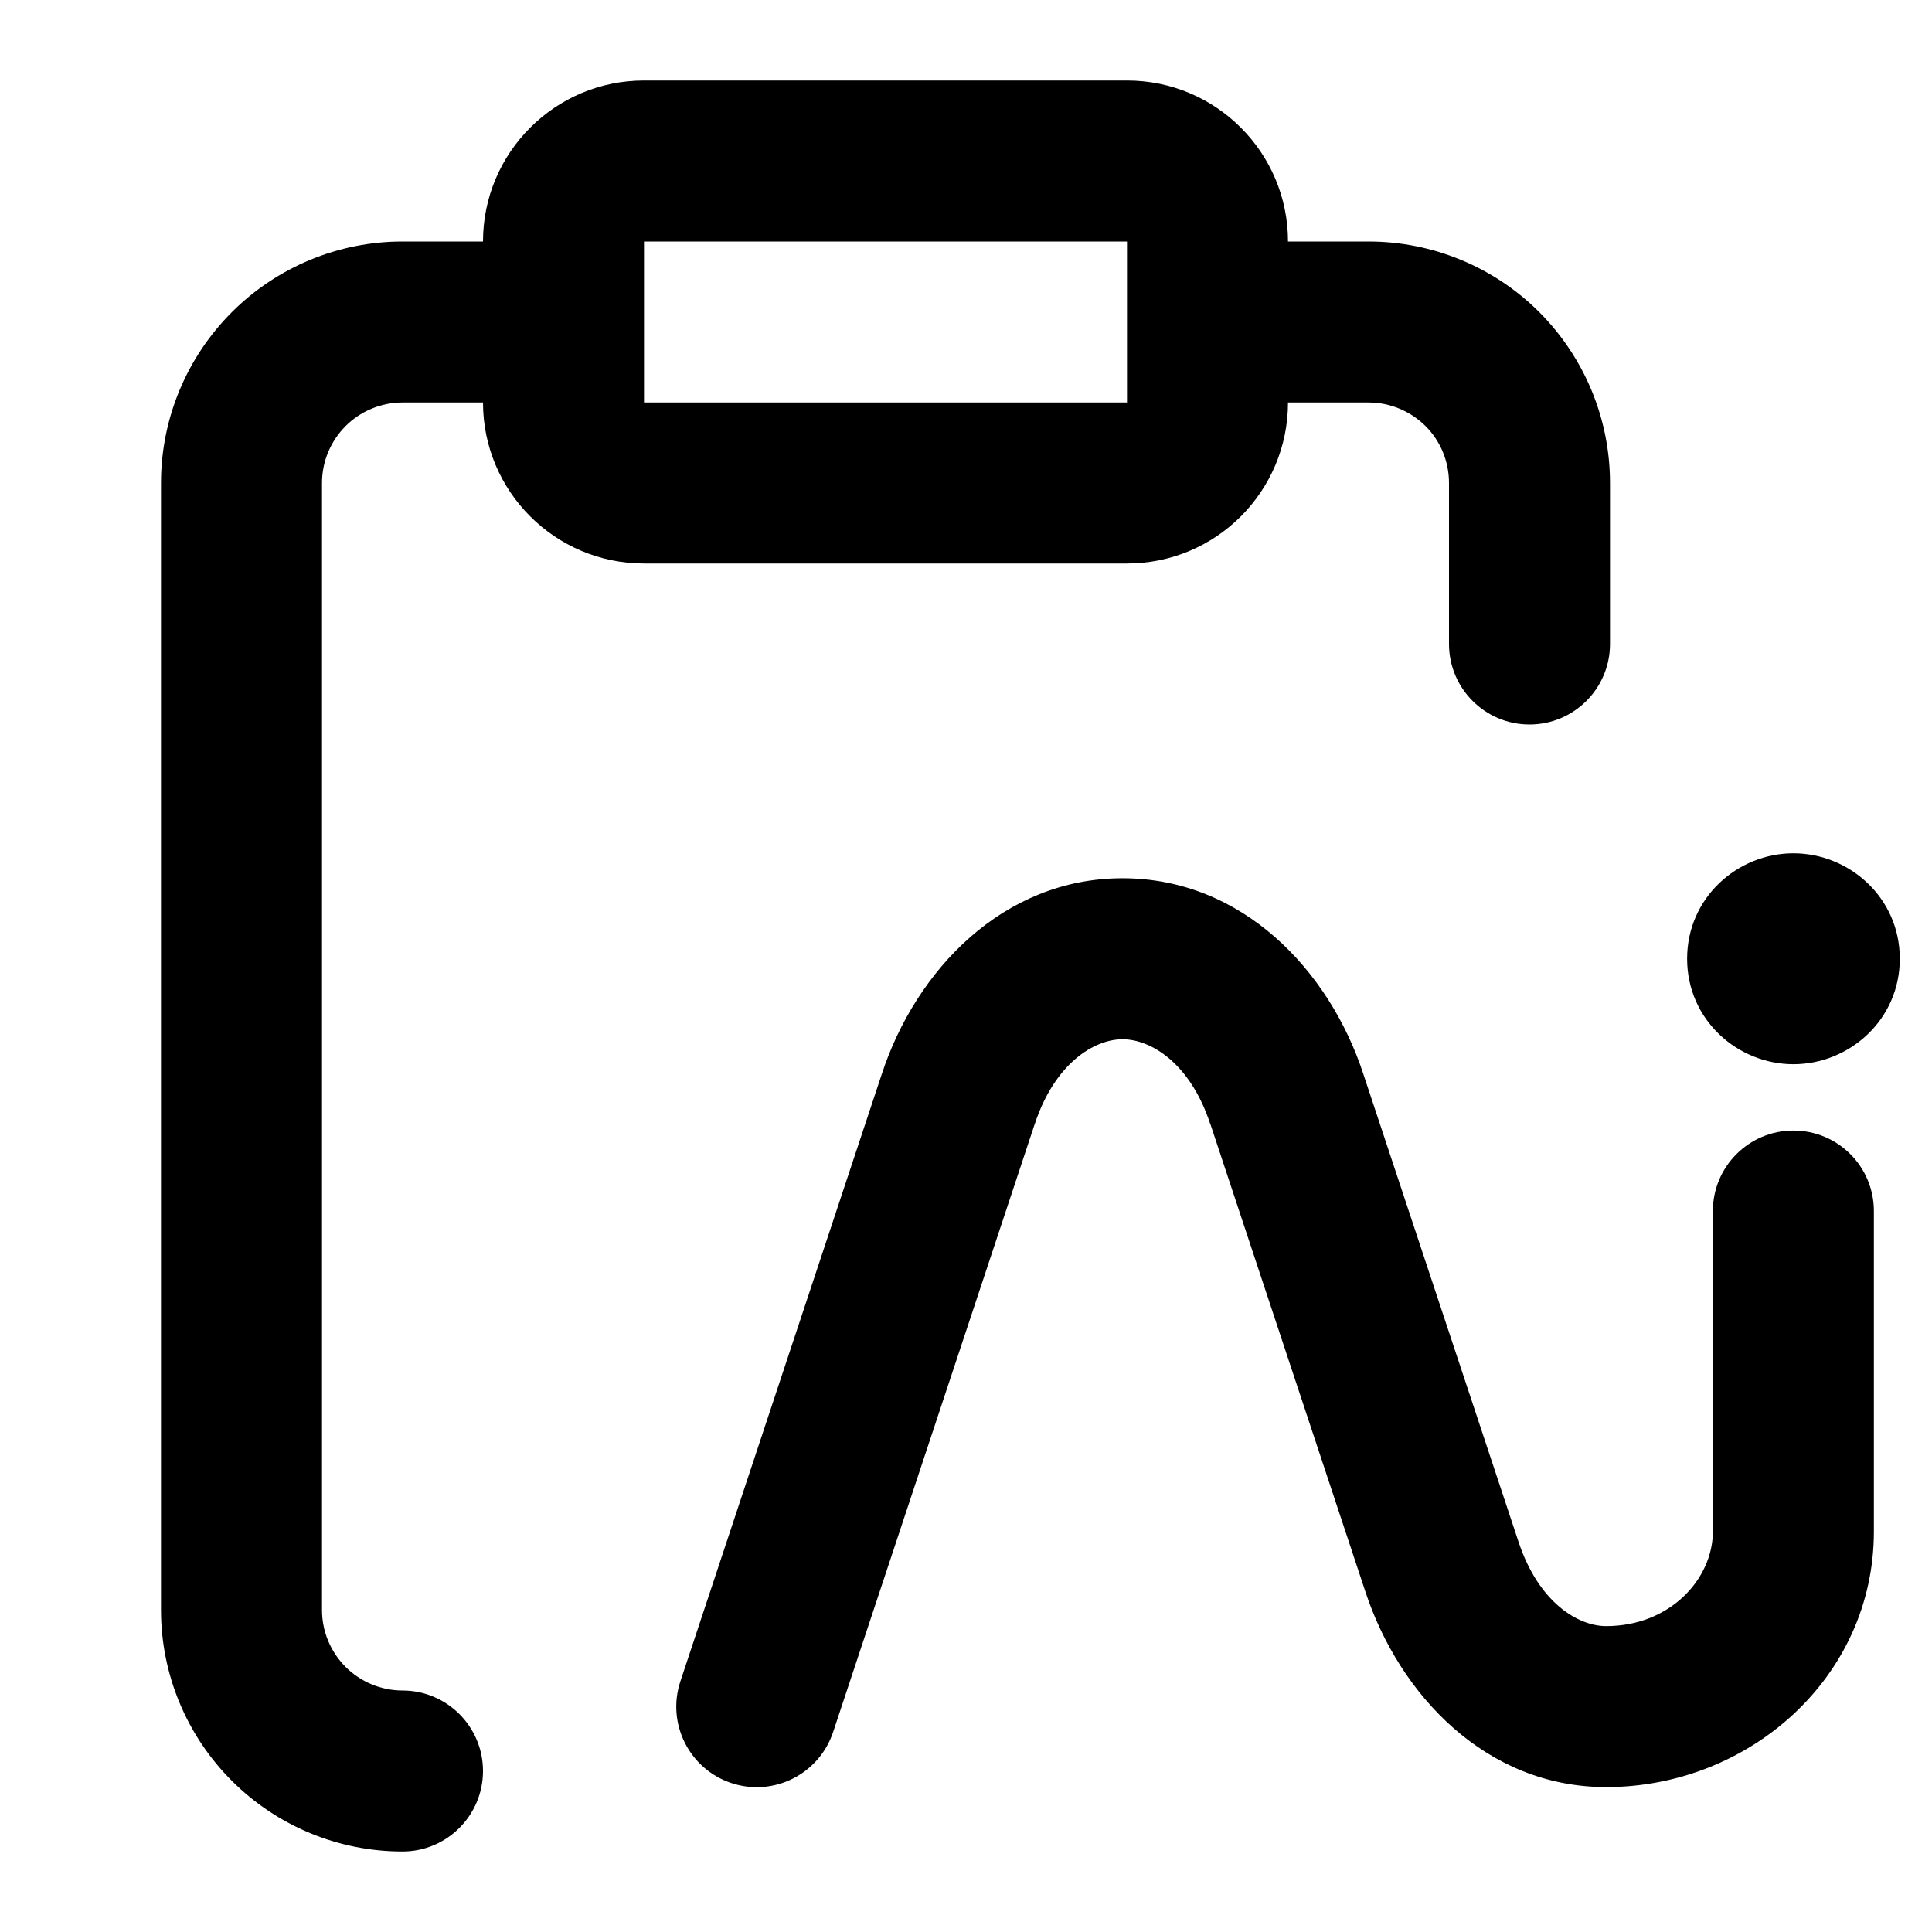
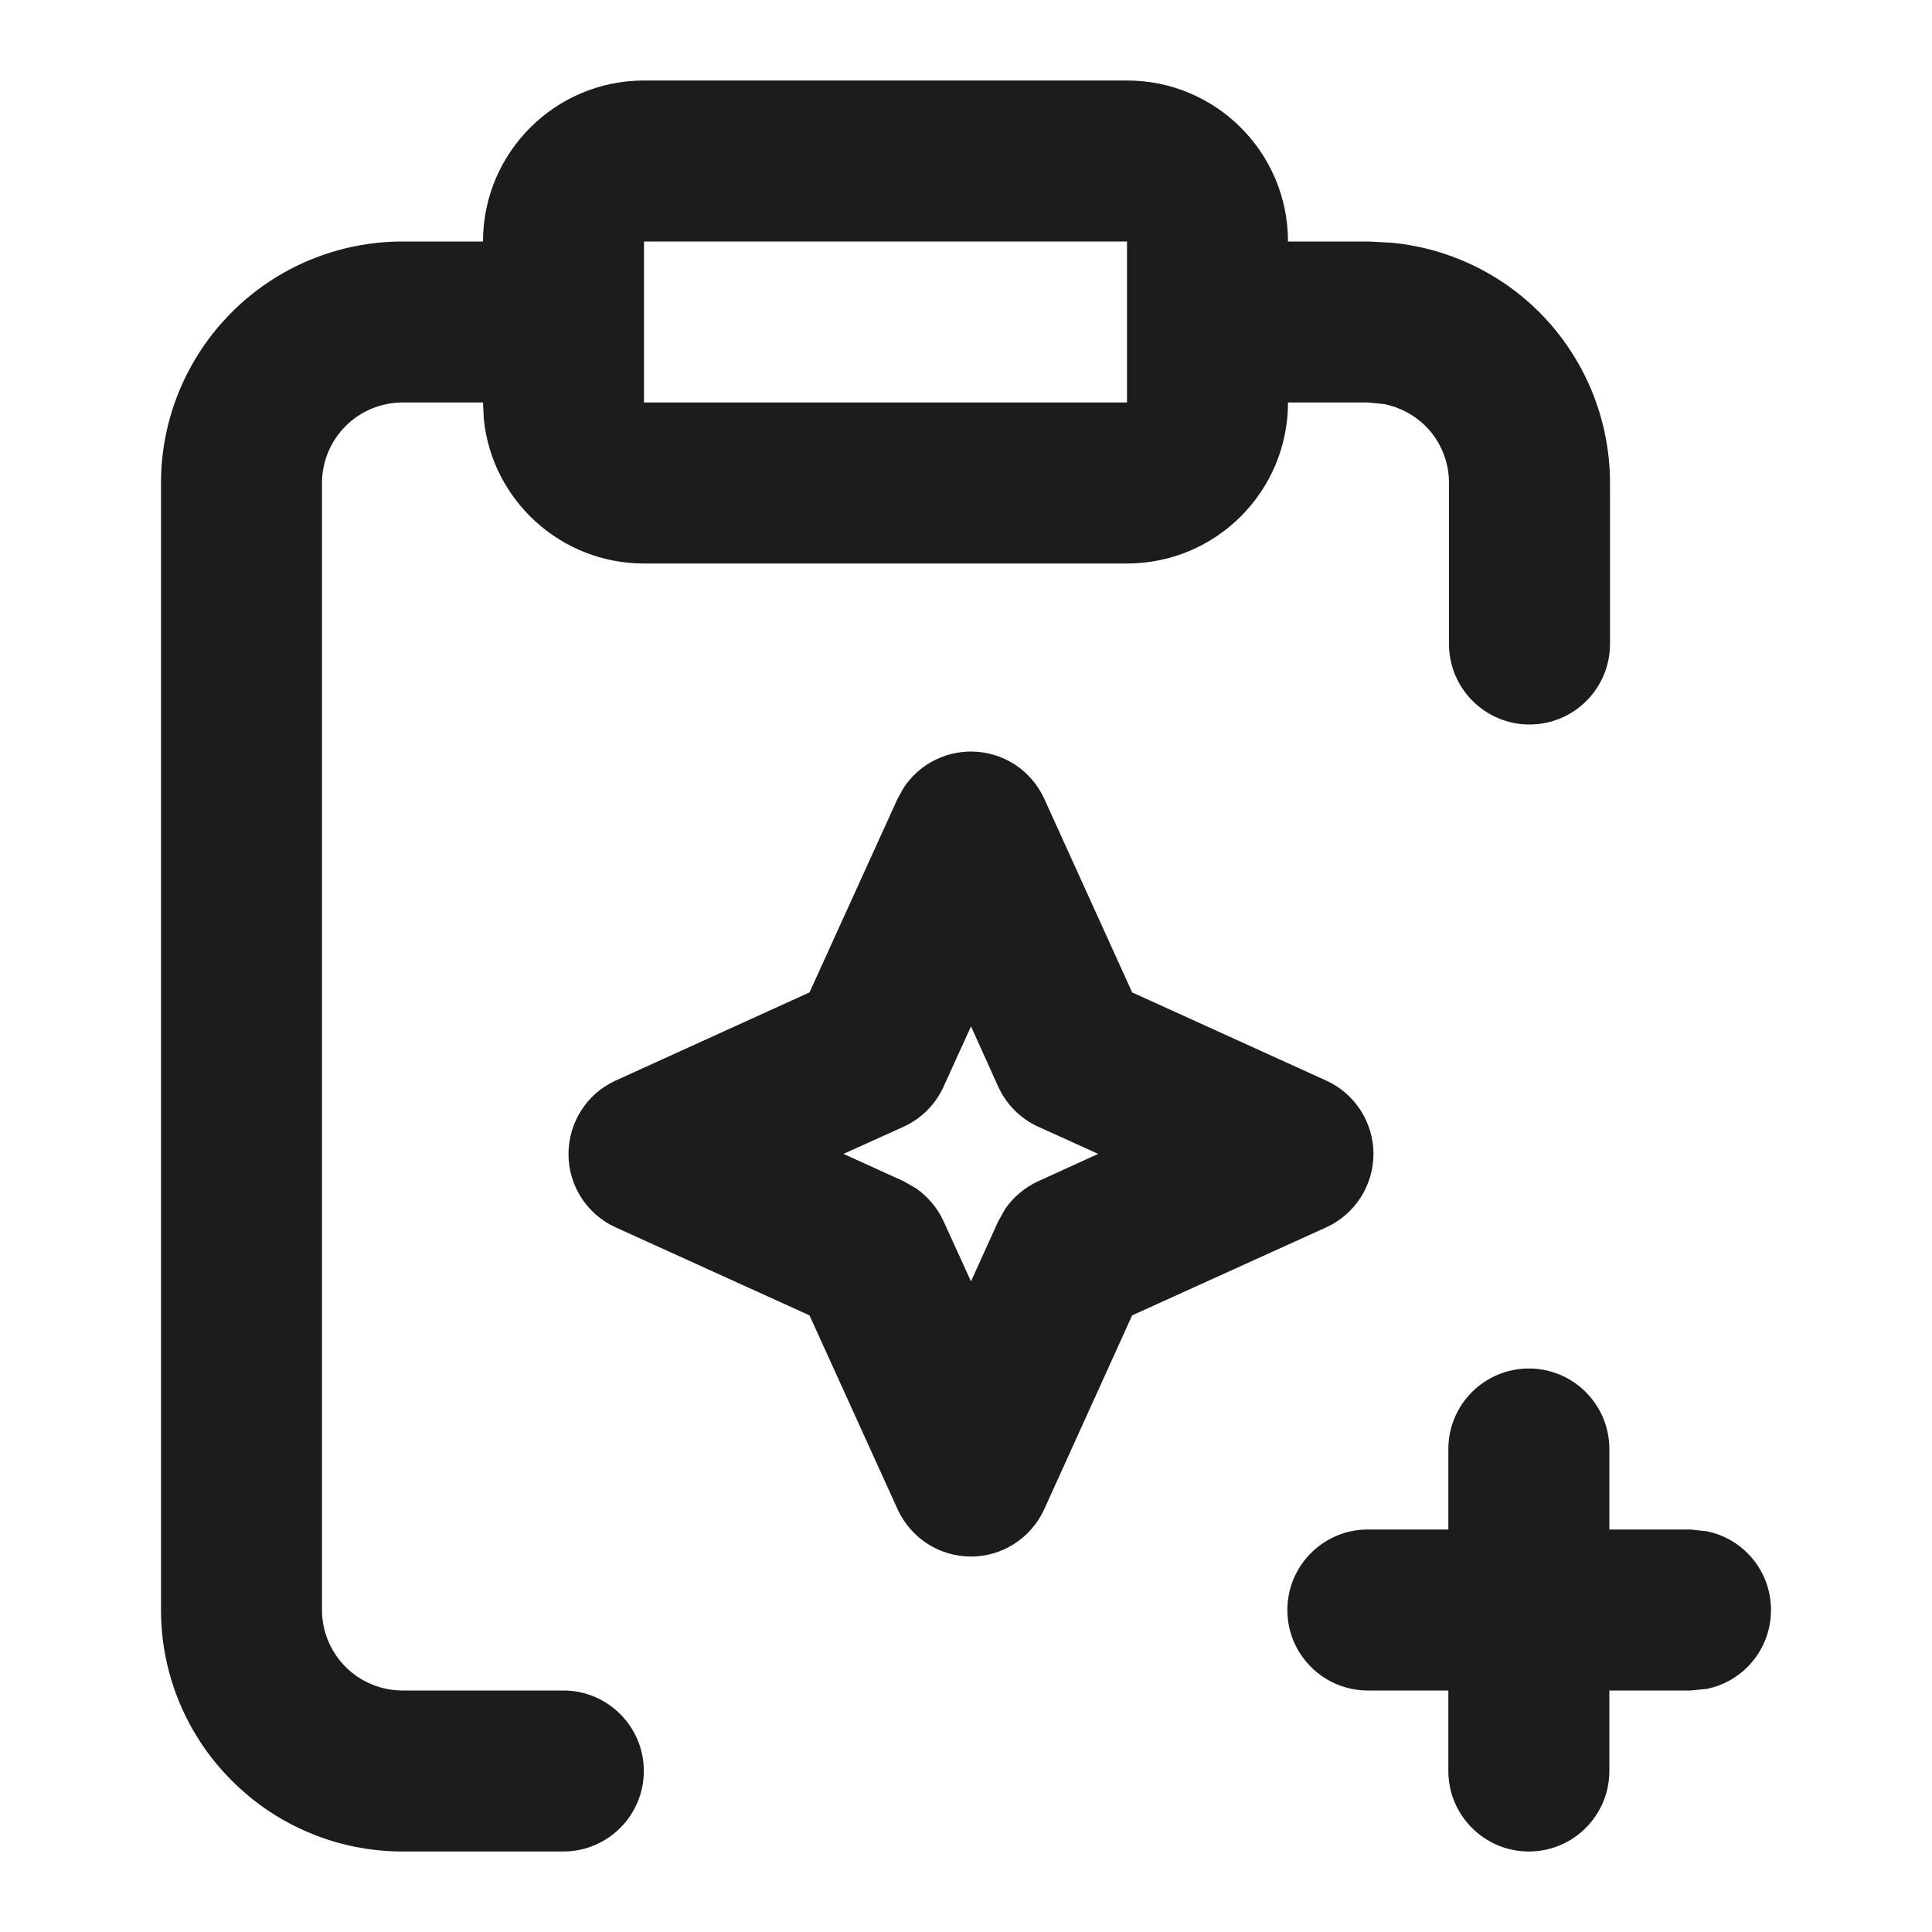
<svg xmlns="http://www.w3.org/2000/svg" width="12" height="12" viewBox="0 0 12 12" fill="none">
-   <path fill-rule="evenodd" clip-rule="evenodd" d="M3 1.5C3 0.948 3.448 0.5 4 0.5H7C7.553 0.5 8 0.948 8 1.5H8.5C8.898 1.5 9.28 1.658 9.561 1.939C9.842 2.221 10 2.602 10 3V4C10 4.276 9.776 4.5 9.5 4.5C9.224 4.5 9 4.276 9 4V3C9 2.867 8.948 2.74 8.854 2.646C8.76 2.553 8.633 2.5 8.5 2.5H8C8 3.052 7.553 3.5 7 3.5H4C3.448 3.5 3 3.052 3 2.5H2.5C2.368 2.5 2.24 2.553 2.147 2.646C2.053 2.74 2 2.867 2 3V10C2 10.133 2.053 10.26 2.147 10.354C2.24 10.447 2.368 10.5 2.5 10.5C2.776 10.5 3 10.724 3 11C3 11.276 2.776 11.5 2.5 11.5C2.102 11.5 1.721 11.342 1.44 11.061C1.158 10.779 1 10.398 1 10V3C1 2.602 1.158 2.221 1.44 1.939C1.721 1.658 2.102 1.5 2.5 1.5H3ZM4 2.5H7V1.5H4V2.5ZM10.479 5.955C10.479 5.575 10.793 5.3 11.139 5.3C11.486 5.3 11.8 5.575 11.8 5.955C11.8 6.335 11.486 6.61 11.139 6.61C10.793 6.61 10.479 6.335 10.479 5.955ZM6.972 6.455C6.798 6.455 6.552 6.602 6.427 6.982L6.426 6.984L5.175 10.757C5.088 11.02 4.805 11.162 4.543 11.075C4.281 10.988 4.139 10.705 4.226 10.443L5.477 6.671C5.477 6.671 5.477 6.671 5.477 6.671C5.688 6.028 6.229 5.455 6.972 5.455C7.716 5.455 8.256 6.026 8.467 6.668C8.467 6.667 8.467 6.668 8.467 6.668L9.431 9.574C9.556 9.954 9.802 10.1 9.976 10.1C10.374 10.1 10.639 9.806 10.639 9.512V7.522C10.639 7.246 10.863 7.022 11.139 7.022C11.416 7.022 11.639 7.246 11.639 7.522V9.512C11.639 10.42 10.863 11.1 9.976 11.1C9.233 11.1 8.693 10.53 8.481 9.887C8.481 9.887 8.481 9.888 8.481 9.887L7.518 6.982L7.517 6.981C7.392 6.601 7.147 6.455 6.972 6.455Z" fill="black" />
+   <path d="M8.996 11V10.5H8.496C8.22 10.5 7.996 10.276 7.996 10C7.996 9.724 8.22 9.5 8.496 9.5H8.996V9C8.996 8.724 9.22 8.5 9.496 8.5C9.772 8.5 9.996 8.724 9.996 9V9.5H10.5L10.601 9.511C10.829 9.557 11 9.758 11 10C11 10.242 10.829 10.444 10.601 10.49L10.5 10.5H9.996V11C9.996 11.276 9.772 11.5 9.496 11.5C9.22 11.5 8.996 11.276 8.996 11ZM6.031 4.668C6.227 4.668 6.404 4.782 6.486 4.961L7.032 6.164L8.238 6.712C8.416 6.793 8.531 6.972 8.531 7.168C8.53 7.364 8.416 7.542 8.238 7.623L7.032 8.17L6.486 9.374C6.404 9.553 6.227 9.668 6.031 9.668C5.834 9.668 5.657 9.553 5.575 9.374L5.028 8.17L3.823 7.623C3.645 7.542 3.531 7.364 3.531 7.168C3.531 6.972 3.645 6.793 3.823 6.712L5.028 6.164L5.575 4.961L5.611 4.896C5.702 4.755 5.859 4.668 6.031 4.668ZM5.861 6.749C5.811 6.859 5.723 6.948 5.613 6.998L5.239 7.167L5.613 7.337L5.691 7.382C5.764 7.433 5.823 7.503 5.861 7.586L6.031 7.959L6.2 7.586L6.244 7.508C6.295 7.434 6.366 7.375 6.448 7.337L6.821 7.167L6.448 6.998C6.338 6.948 6.25 6.859 6.2 6.749L6.031 6.375L5.861 6.749ZM4 1.5V2.5H7V1.5H4ZM8.5 1.5L8.649 1.508C8.992 1.542 9.315 1.693 9.561 1.939C9.842 2.221 10 2.602 10 3V4C10 4.276 9.776 4.5 9.5 4.5C9.224 4.5 9 4.276 9 4V3C9 2.867 8.948 2.74 8.854 2.646C8.783 2.576 8.694 2.529 8.598 2.51L8.5 2.5H8C8 3.052 7.553 3.5 7 3.5H4C3.483 3.5 3.056 3.107 3.005 2.603L3 2.5H2.5C2.368 2.5 2.24 2.553 2.147 2.646C2.053 2.74 2 2.867 2 3V10C2 10.133 2.053 10.26 2.147 10.354C2.24 10.447 2.368 10.5 2.5 10.5H3.499C3.775 10.5 3.999 10.724 3.999 11C3.999 11.276 3.775 11.5 3.499 11.5H2.5C2.102 11.5 1.721 11.342 1.44 11.06C1.158 10.779 1 10.398 1 10V3C1 2.602 1.158 2.221 1.44 1.939C1.721 1.658 2.102 1.5 2.5 1.5H3C3 0.948 3.448 0.5 4 0.5H7C7.553 0.5 8 0.948 8 1.5H8.5Z" fill="#1C1C1C" />
</svg>
